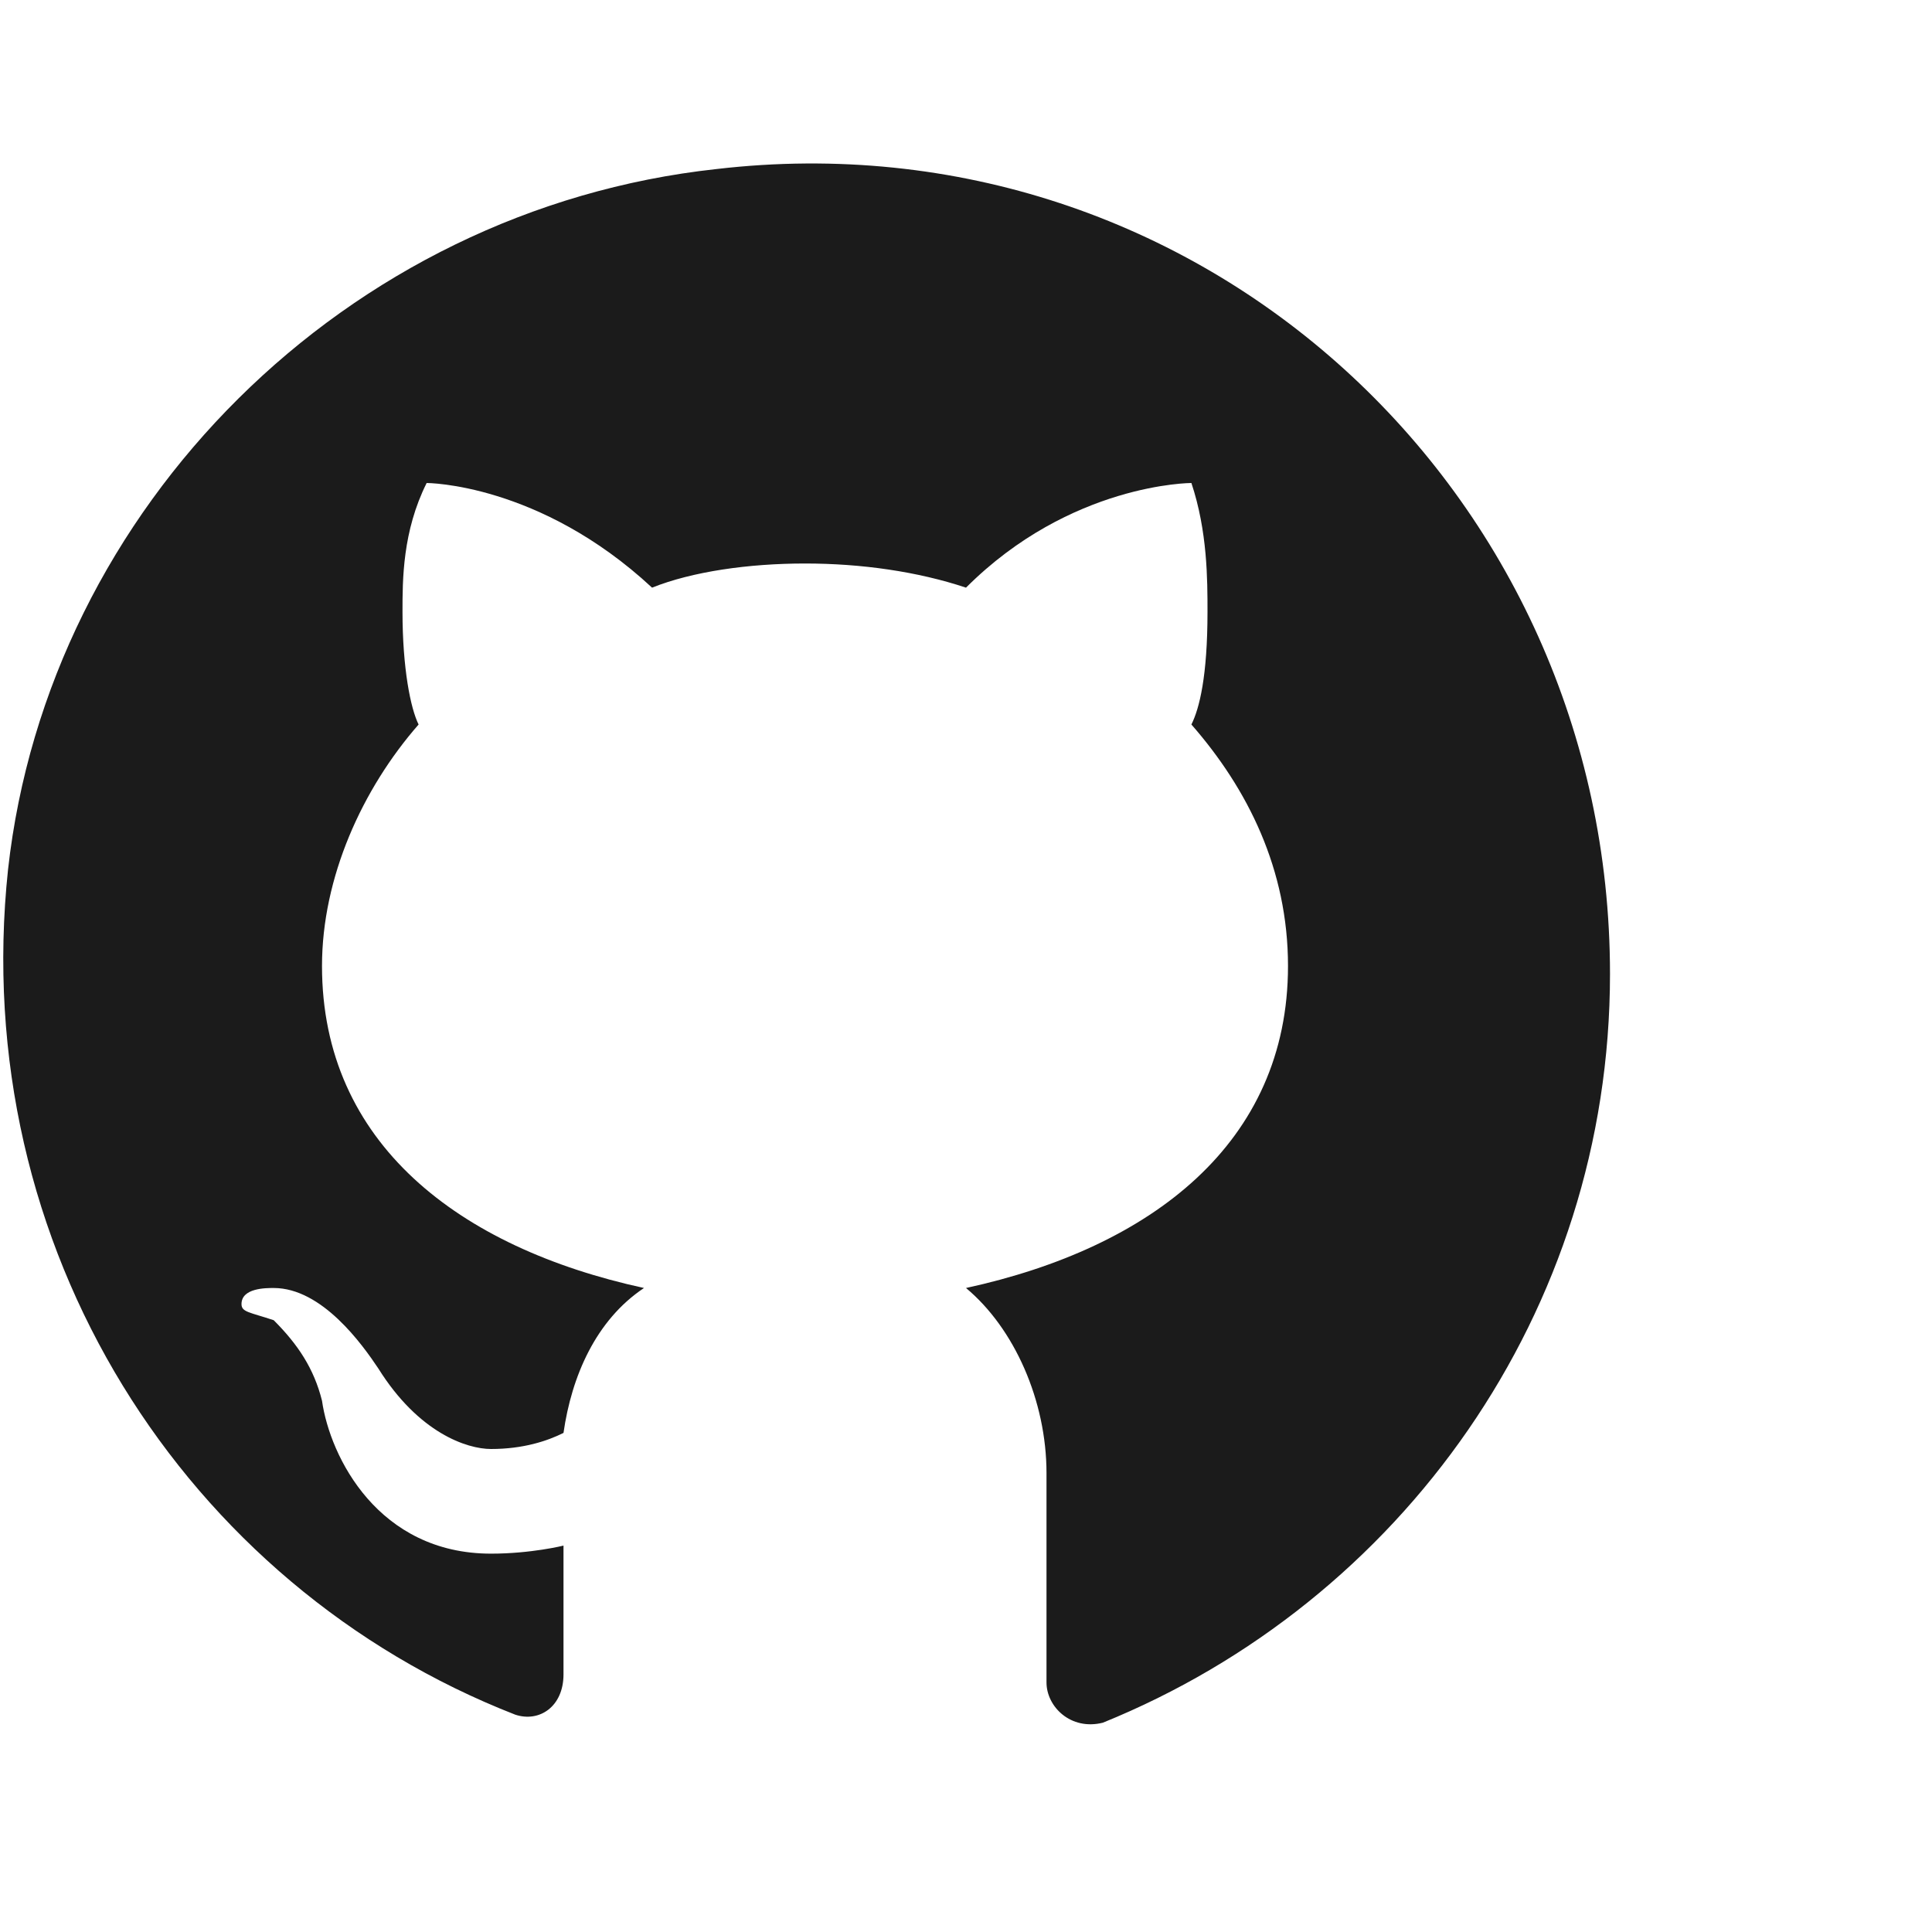
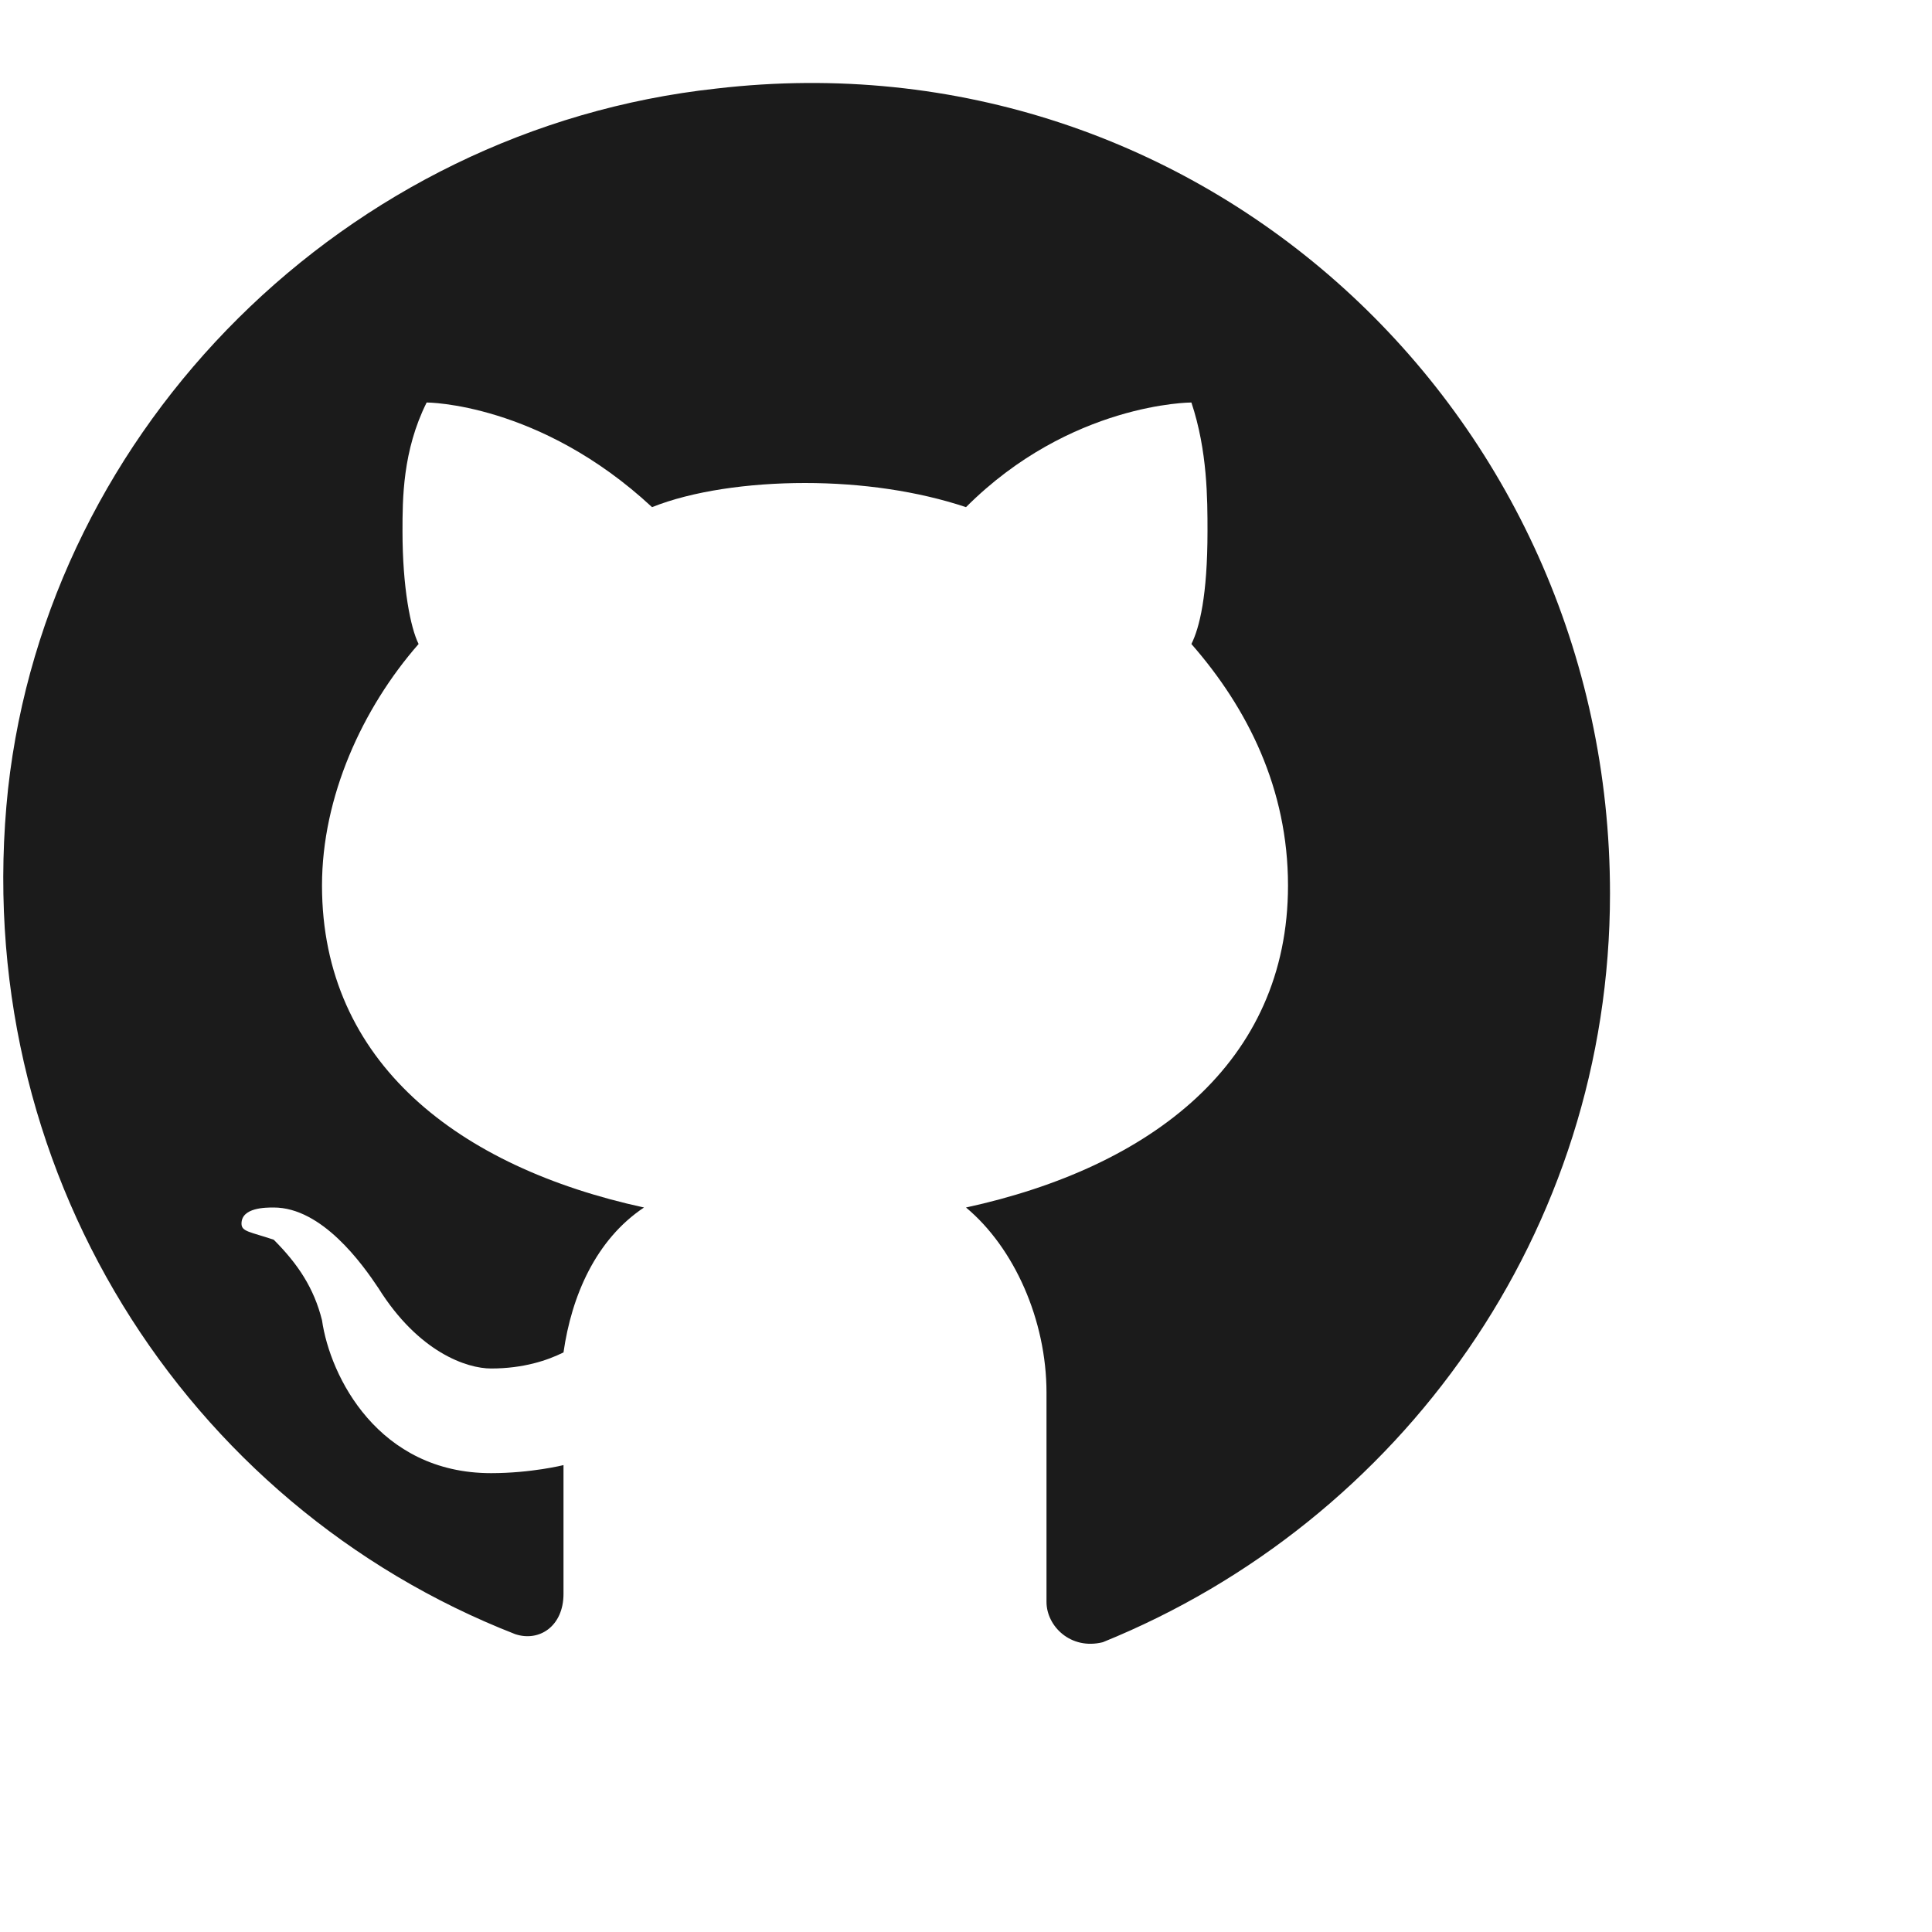
- <svg xmlns="http://www.w3.org/2000/svg" width="24" height="24" viewBox="2 0 24 24" fill="none">
+ <svg xmlns="http://www.w3.org/2000/svg" width="24" height="24" viewBox="2 1 24 24" fill="none">
  <path d="M10.9 2.1C6.3 2.6 2.6 6.3 2.1 10.8C1.6 15.5 4.3 19.7 8.4 21.3C8.7 21.4 9 21.2 9 20.8V19.2C9 19.2 8.6 19.3 8.1 19.3C6.7 19.3 6.1 18.1 6 17.4C5.9 17 5.7 16.7 5.4 16.4C5.1 16.3 5 16.3 5 16.2C5 16 5.3 16 5.4 16C6 16 6.5 16.7 6.7 17C7.2 17.8 7.8 18 8.1 18C8.5 18 8.8 17.9 9 17.8C9.1 17.1 9.4 16.4 10 16C7.7 15.5 6 14.2 6 12C6 10.9 6.5 9.8 7.2 9C7.1 8.8 7 8.3 7 7.6C7 7.2 7 6.6 7.3 6C7.3 6 8.7 6 10.1 7.3C10.6 7.1 11.3 7 12 7C12.7 7 13.4 7.1 14 7.3C15.3 6 16.8 6 16.8 6C17 6.6 17 7.2 17 7.6C17 8.4 16.9 8.8 16.8 9C17.5 9.8 18 10.8 18 12C18 14.2 16.3 15.5 14 16C14.6 16.5 15 17.4 15 18.3V20.9C15 21.2 15.3 21.5 15.7 21.4C19.4 19.9 22 16.3 22 12.1C22 6.1 16.9 1.4 10.9 2.1Z" fill="#1B1B1B" />
</svg>
